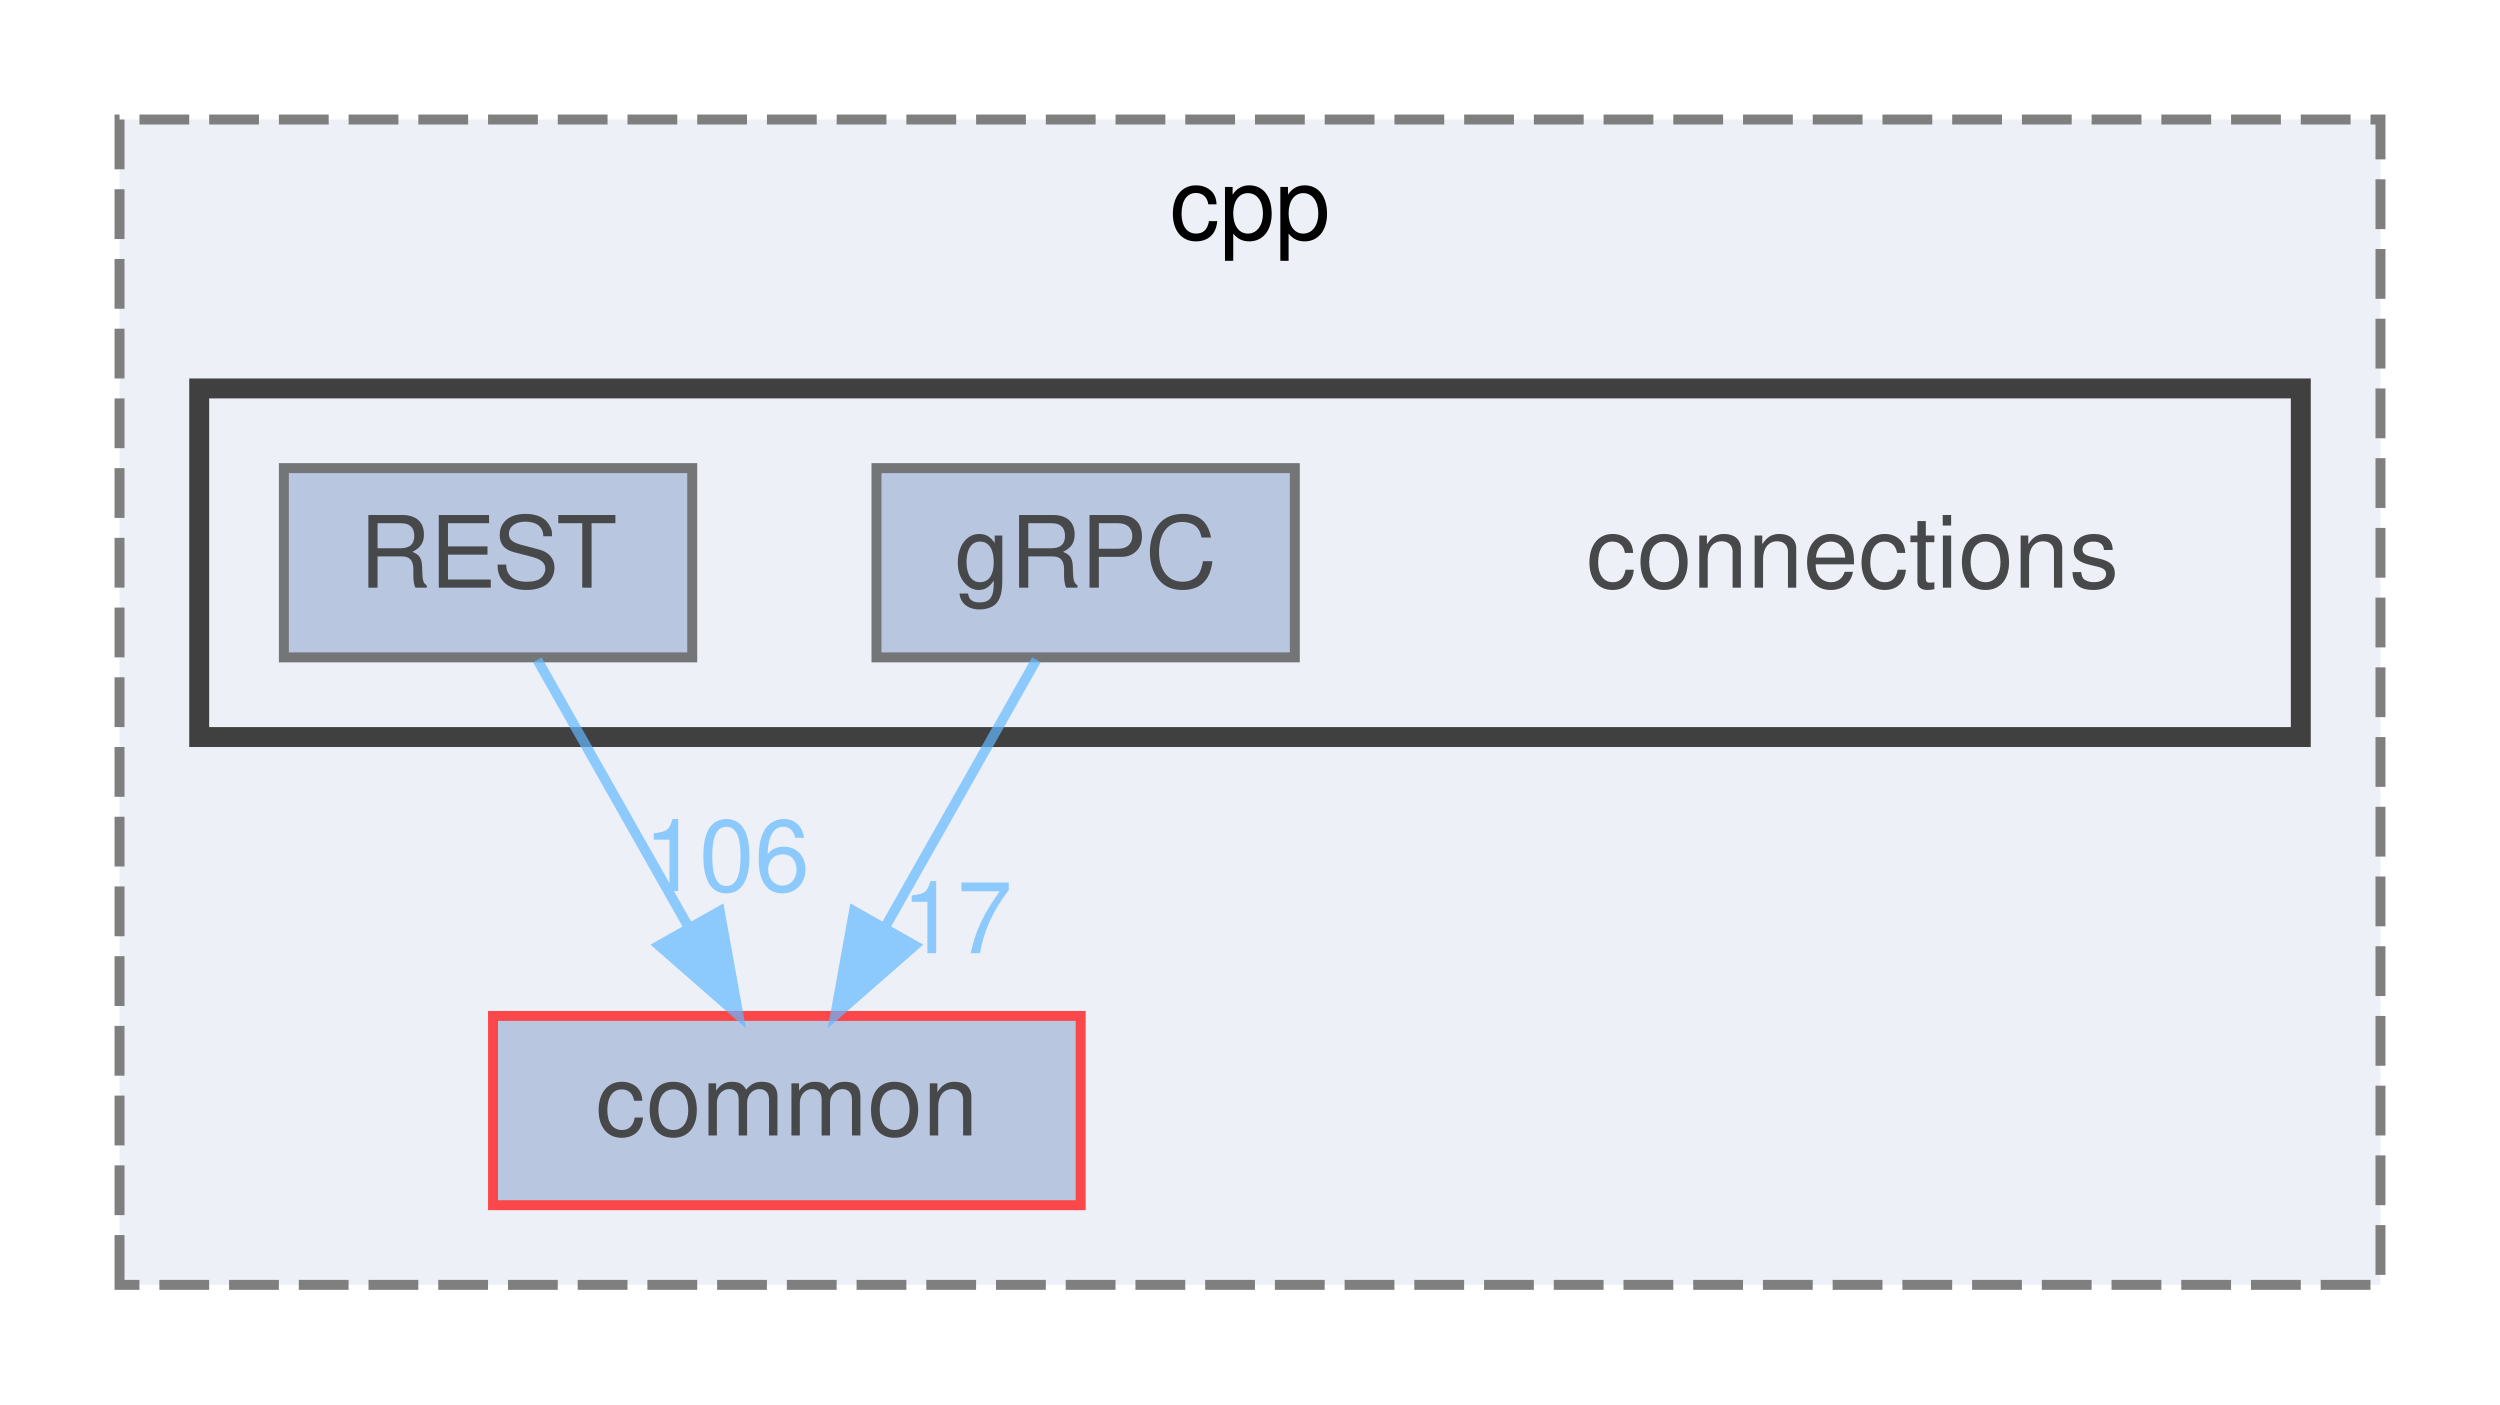
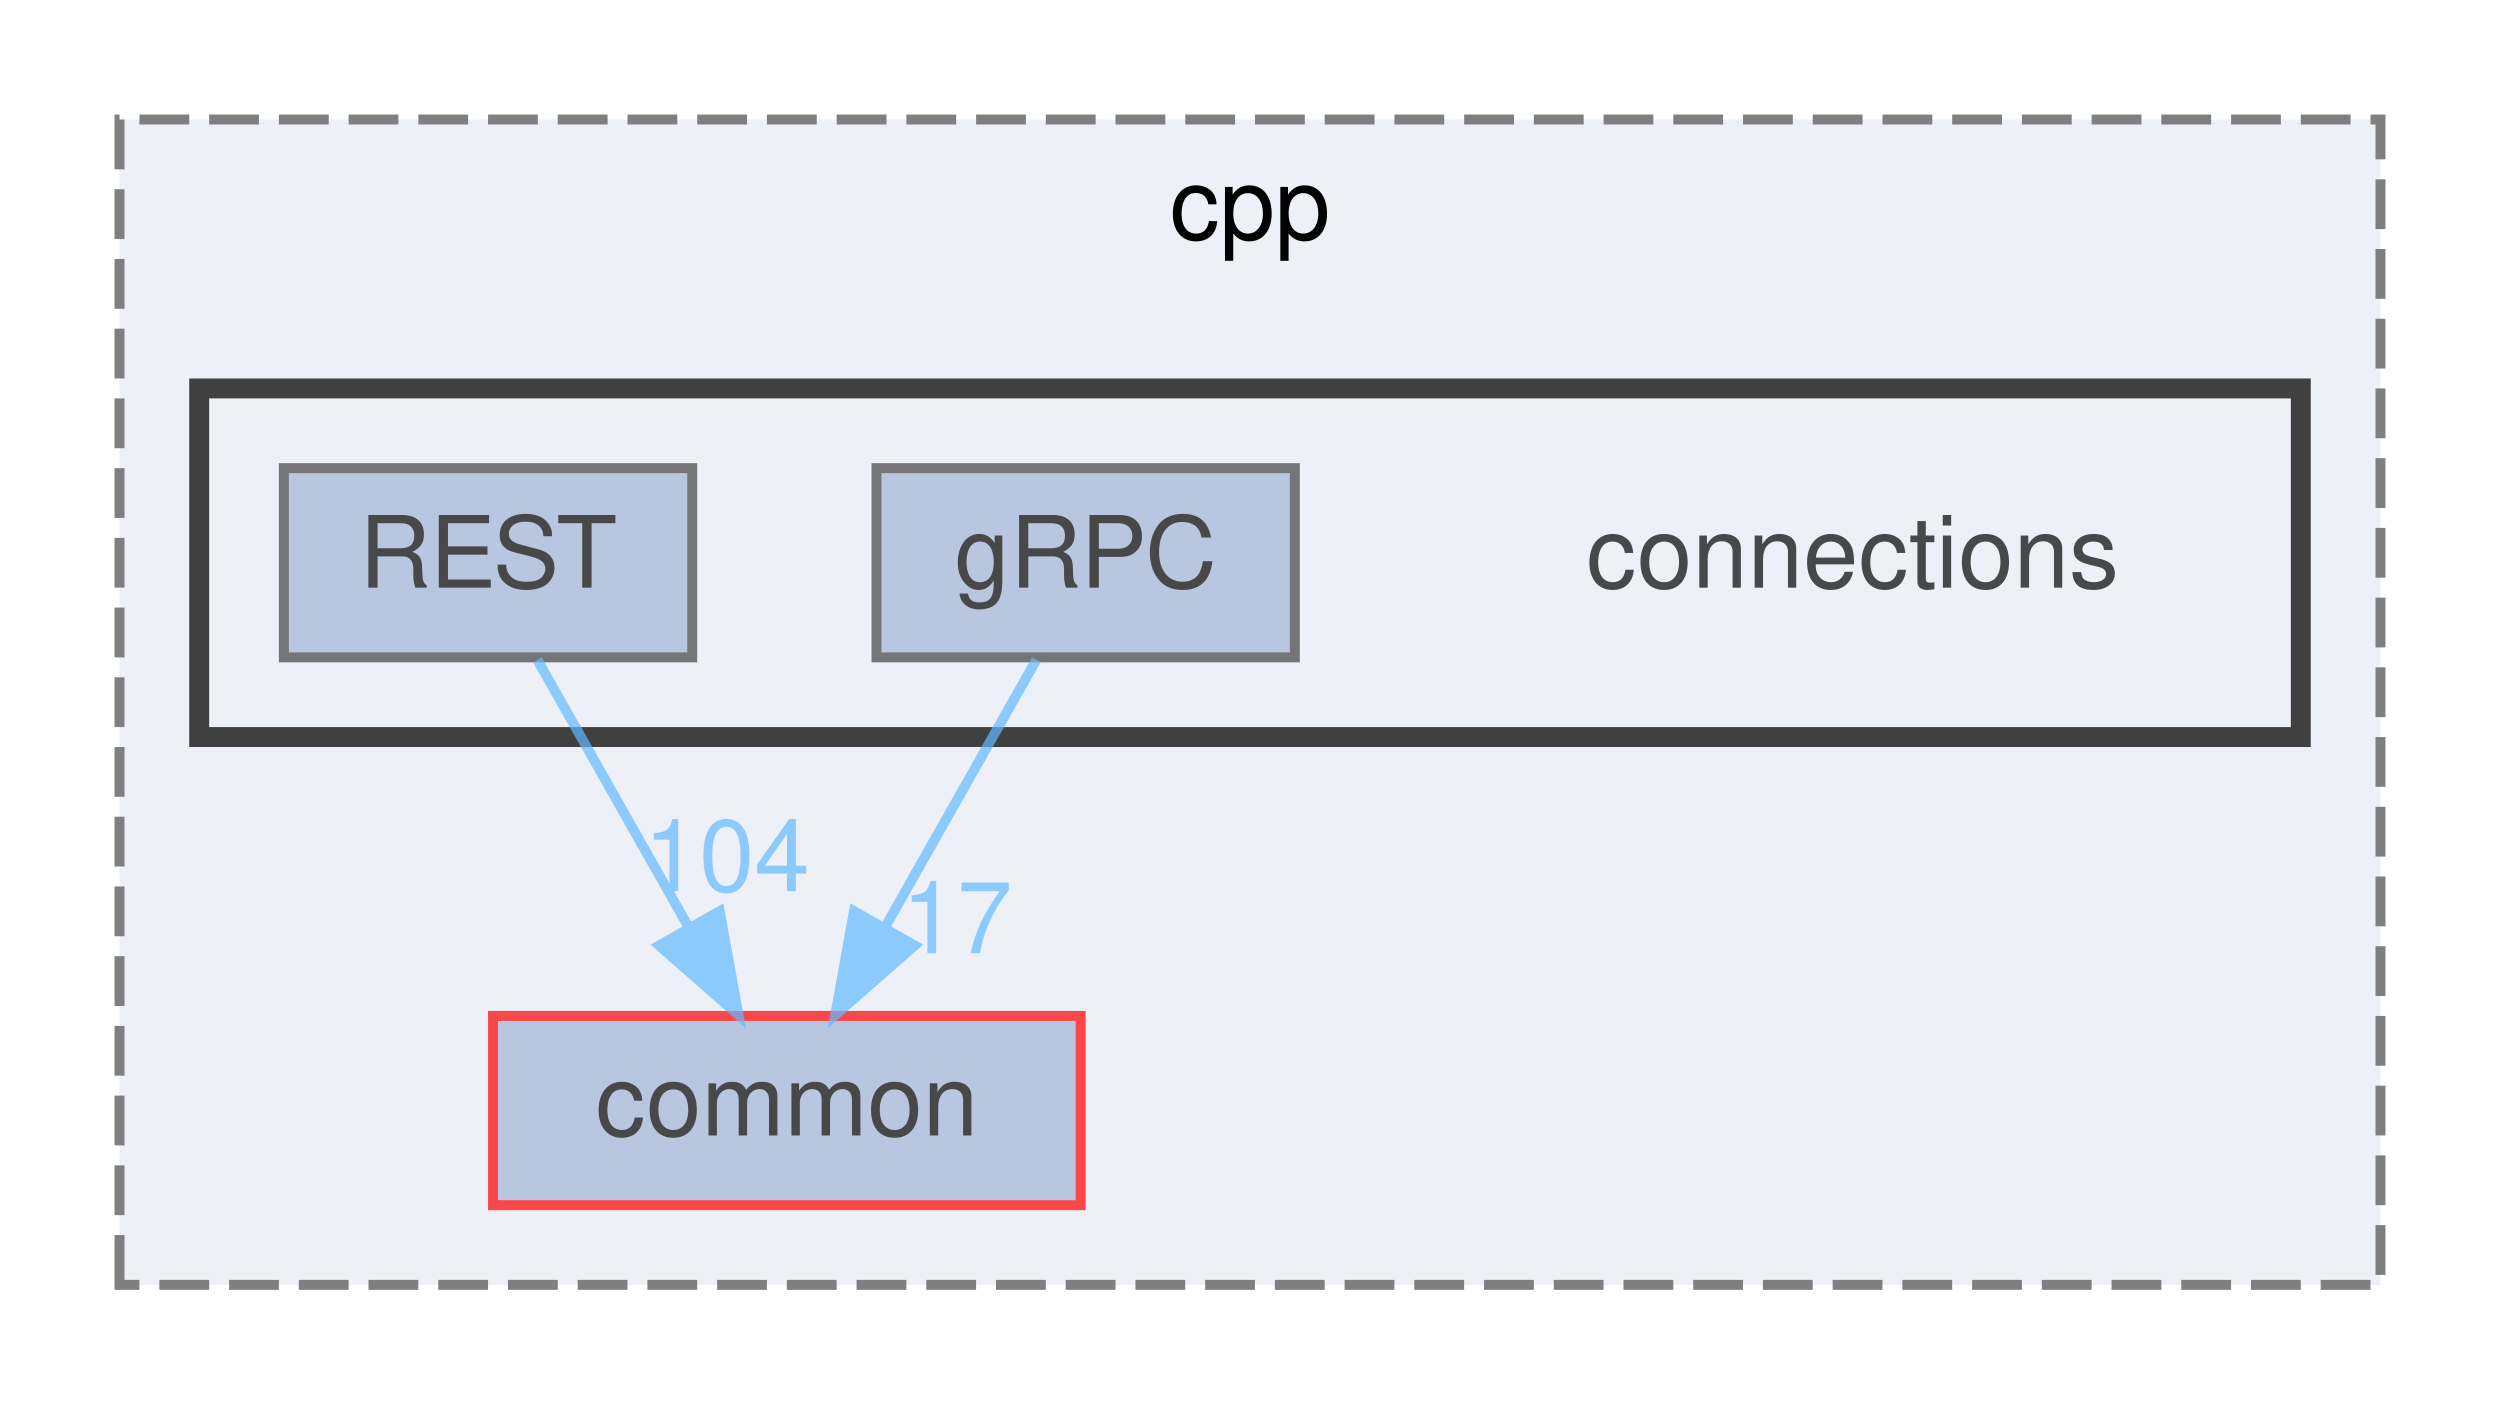
<svg xmlns="http://www.w3.org/2000/svg" xmlns:xlink="http://www.w3.org/1999/xlink" width="251pt" height="141pt" viewBox="0.00 0.00 251.00 141.00">
  <svg id="main" version="1.1" xml:space="preserve">
    <style type="text/css">
.node, .edge {opacity: 0.7;}
.node.selected, .edge.selected {opacity: 1;}
.edge:hover path { stroke: red; }
.edge:hover polygon { stroke: red; fill: red; }
</style>
    <svg id="graph" class="graph">
      <g id="graph0" class="graph" transform="scale(1 1) rotate(0) translate(4 137)">
        <g id="clust1" class="cluster">
          <g id="a_clust1">
            <a xlink:href="dir_c3a31ef84dfd90f7312278dbc4734bdb.html" target="_top" xlink:title="cpp">
              <polygon fill="#edf0f7" stroke="#7f7f7f" stroke-dasharray="5,2" points="8,-8 8,-125 235,-125 235,-8 8,-8" />
              <text text-anchor="middle" x="121.5" y="-113" font-family="Helvetica,sans-Serif" font-size="10.00">cpp</text>
            </a>
          </g>
        </g>
        <g id="clust2" class="cluster">
          <g id="a_clust2">
            <a xlink:href="dir_01181b2e4bcbd5d200324c852c35719a.html" target="_top">
              <polygon fill="#edf0f7" stroke="#404040" stroke-width="2" points="16,-63 16,-98 227,-98 227,-63 16,-63" />
            </a>
          </g>
        </g>
        <g id="node1" class="node">
          <g id="a_node1">
            <a xlink:href="dir_6b87f921a51f760acf501150831df4b5.html" target="_top" xlink:title="common">
              <polygon fill="#a2b4d6" stroke="red" points="104.5,-35 45.5,-35 45.5,-16 104.5,-16 104.5,-35" />
              <text text-anchor="middle" x="75" y="-23" font-family="Helvetica,sans-Serif" font-size="10.00">common</text>
            </a>
          </g>
        </g>
        <g id="node2" class="node">
          <text text-anchor="middle" x="182" y="-78" font-family="Helvetica,sans-Serif" font-size="10.00">connections</text>
        </g>
        <g id="node3" class="node">
          <g id="a_node3">
            <a xlink:href="dir_ad1bc33ffc0c46262e23d259a6a8b800.html" target="_top" xlink:title="gRPC">
              <polygon fill="#a2b4d6" stroke="#404040" points="126,-90 84,-90 84,-71 126,-71 126,-90" />
              <text text-anchor="middle" x="105" y="-78" font-family="Helvetica,sans-Serif" font-size="10.00">gRPC</text>
            </a>
          </g>
        </g>
        <g id="edge1" class="edge">
          <g id="a_edge1">
            <a xlink:href="dir_000006_000000.html" target="_top">
              <path fill="none" stroke="#63b8ff" d="M100.05,-70.75C95.94,-63.49 89.97,-52.95 84.9,-43.98" />
              <polygon fill="#63b8ff" stroke="#63b8ff" points="87.83,-42.07 79.86,-35.09 81.74,-45.52 87.83,-42.07" />
            </a>
          </g>
          <g id="a_edge1-headlabel">
            <a xlink:href="dir_000006_000000.html" target="_top" xlink:title="17">
              <text text-anchor="middle" x="92.08" y="-41.3" font-family="Helvetica,sans-Serif" font-size="10.00" fill="#63b8ff">17</text>
            </a>
          </g>
        </g>
        <g id="node4" class="node">
          <g id="a_node4">
            <a xlink:href="dir_499586737141bee5d3e434e54e79097b.html" target="_top" xlink:title="REST">
              <polygon fill="#a2b4d6" stroke="#404040" points="65.5,-90 24.5,-90 24.5,-71 65.5,-71 65.5,-90" />
              <text text-anchor="middle" x="45" y="-78" font-family="Helvetica,sans-Serif" font-size="10.00">REST</text>
            </a>
          </g>
        </g>
        <g id="edge2" class="edge">
          <g id="a_edge2">
            <a xlink:href="dir_000014_000000.html" target="_top">
              <path fill="none" stroke="#63b8ff" d="M49.95,-70.75C54.06,-63.49 60.03,-52.95 65.1,-43.98" />
              <polygon fill="#63b8ff" stroke="#63b8ff" points="68.26,-45.52 70.14,-35.09 62.17,-42.07 68.26,-45.52" />
            </a>
          </g>
          <g id="a_edge2-headlabel">
-             <a xlink:href="dir_000014_000000.html" target="_top" xlink:title="106">
-               <text text-anchor="middle" x="68.96" y="-47.54" font-family="Helvetica,sans-Serif" font-size="10.00" fill="#63b8ff">106</text>
+             <a xlink:href="dir_000014_000000.html" target="_top" xlink:title="104">
+               <text text-anchor="middle" x="68.96" y="-47.54" font-family="Helvetica,sans-Serif" font-size="10.00" fill="#63b8ff">104</text>
            </a>
          </g>
        </g>
      </g>
    </svg>
  </svg>
  <style type="text/css">

[data-mouse-over-selected='false'] { opacity: 0.7; }
[data-mouse-over-selected='true']  { opacity: 1.0; }

</style>
</svg>
